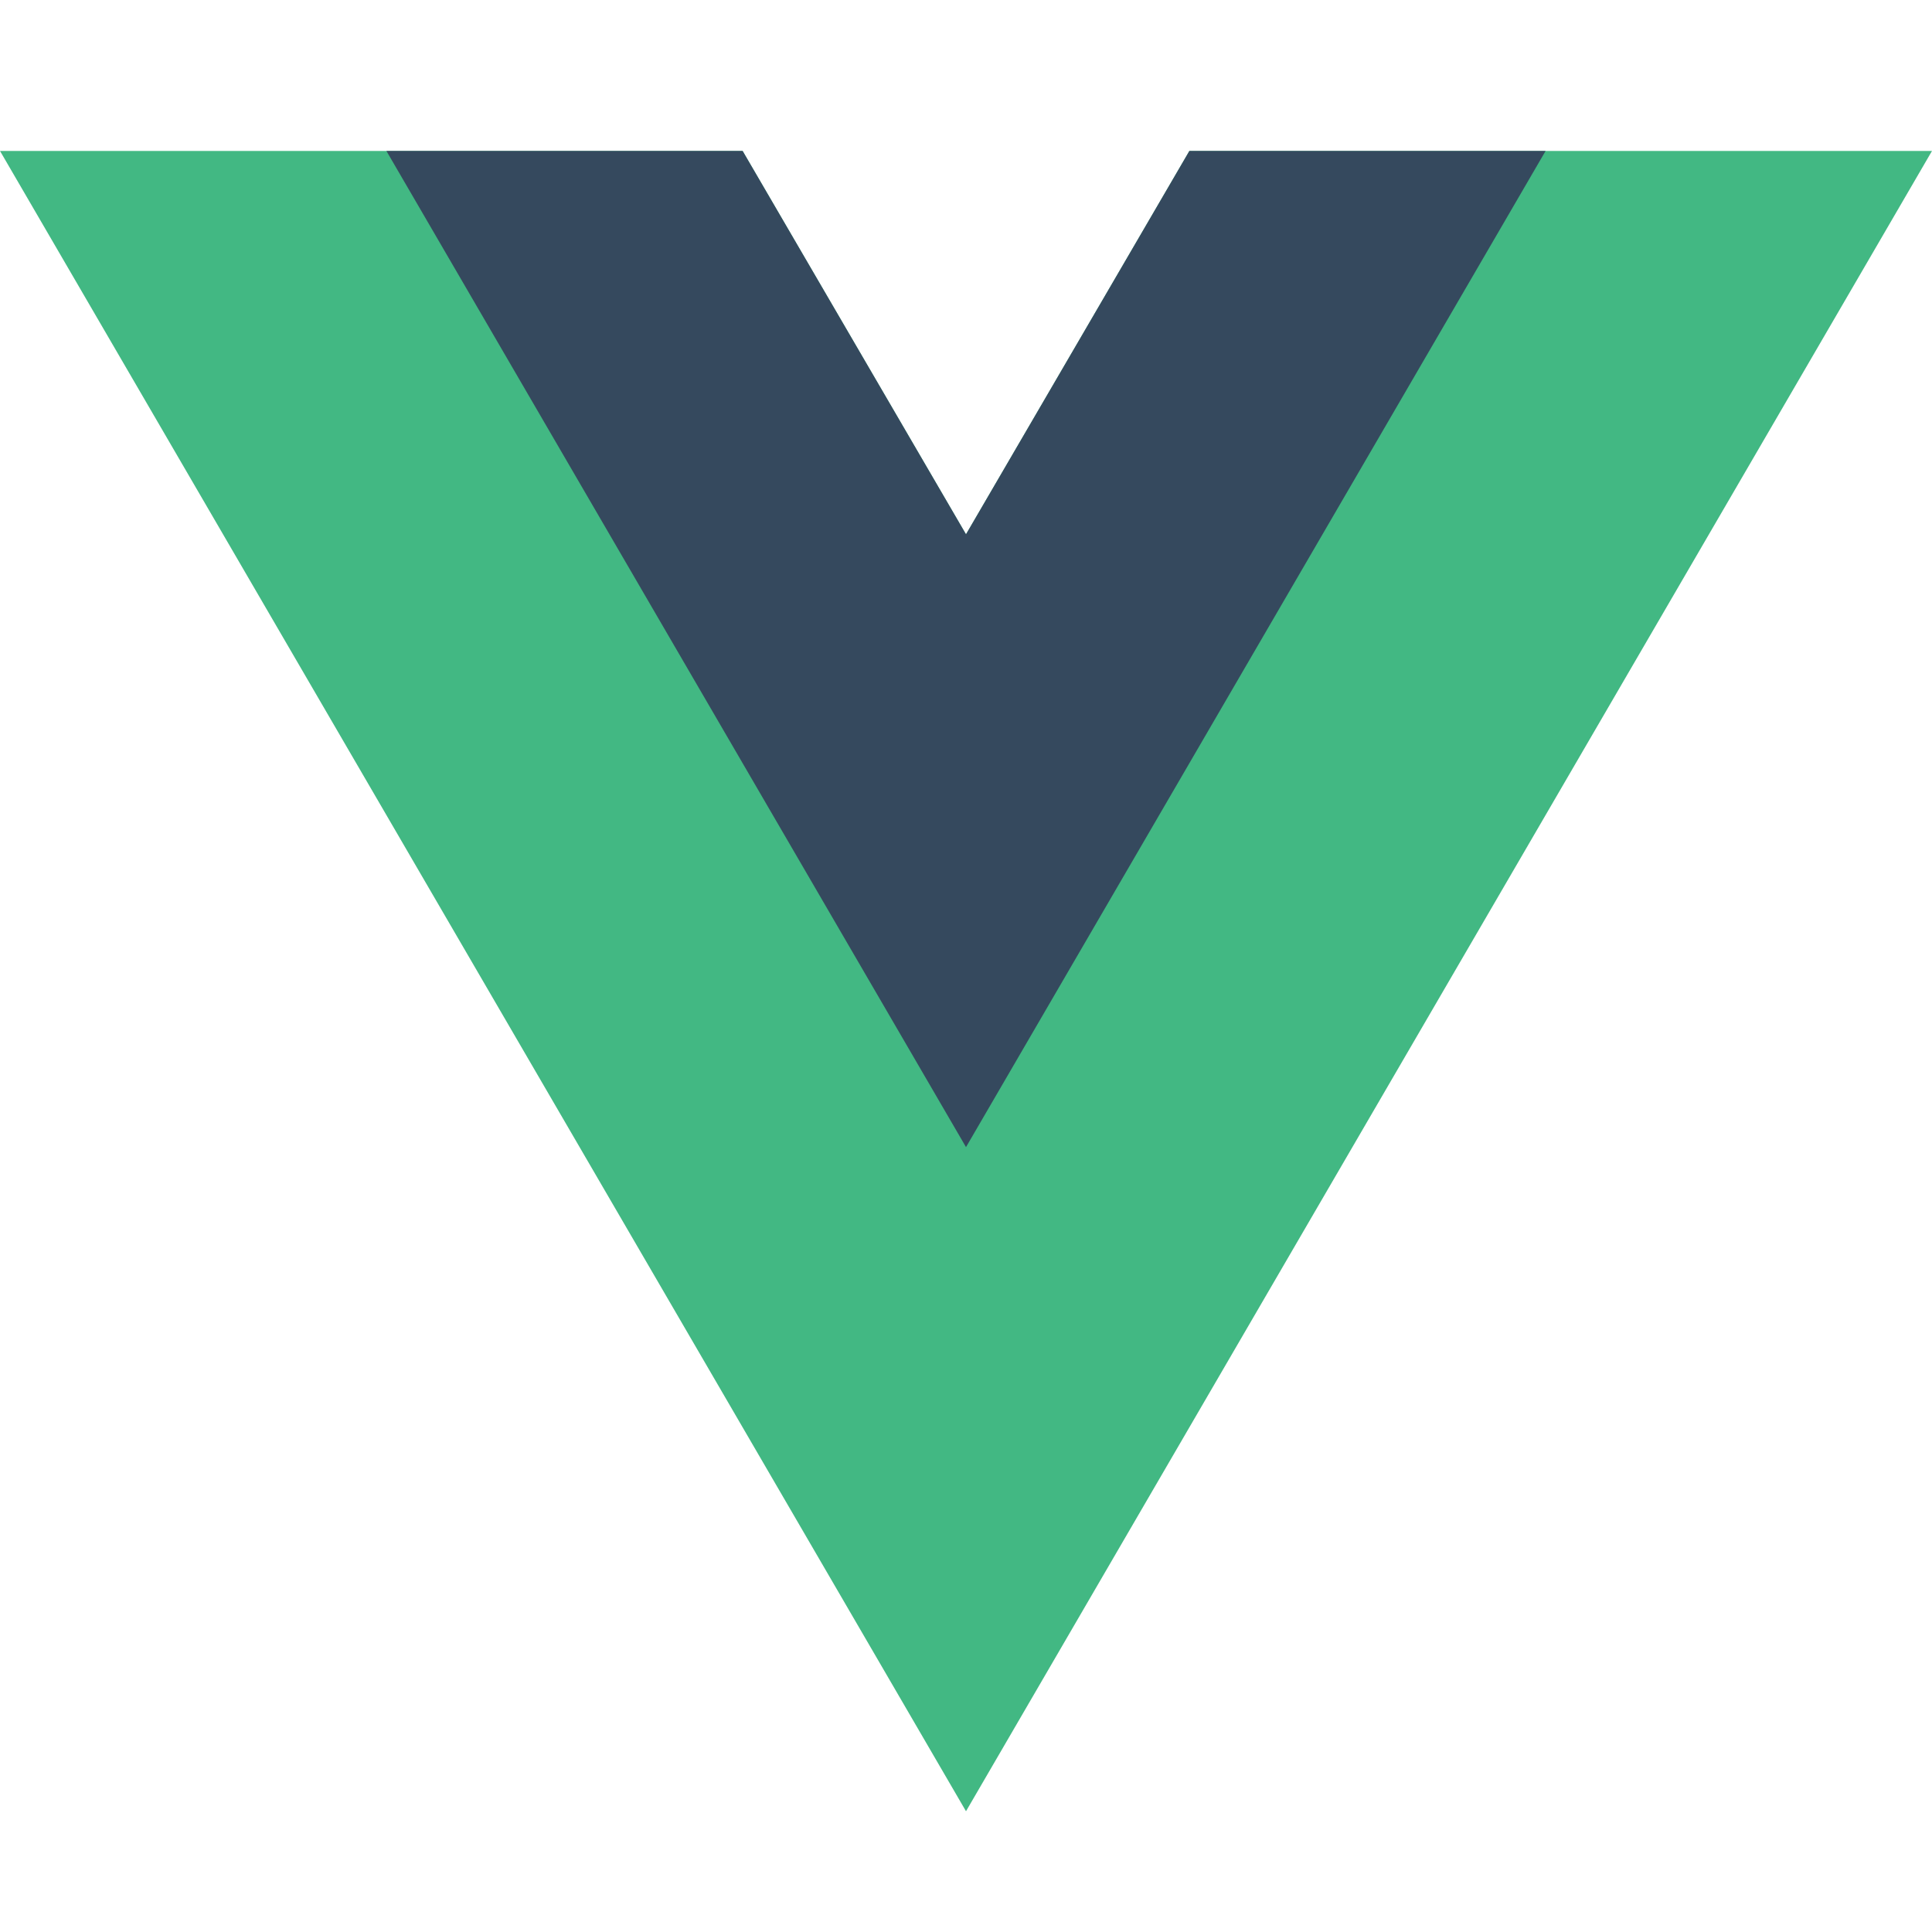
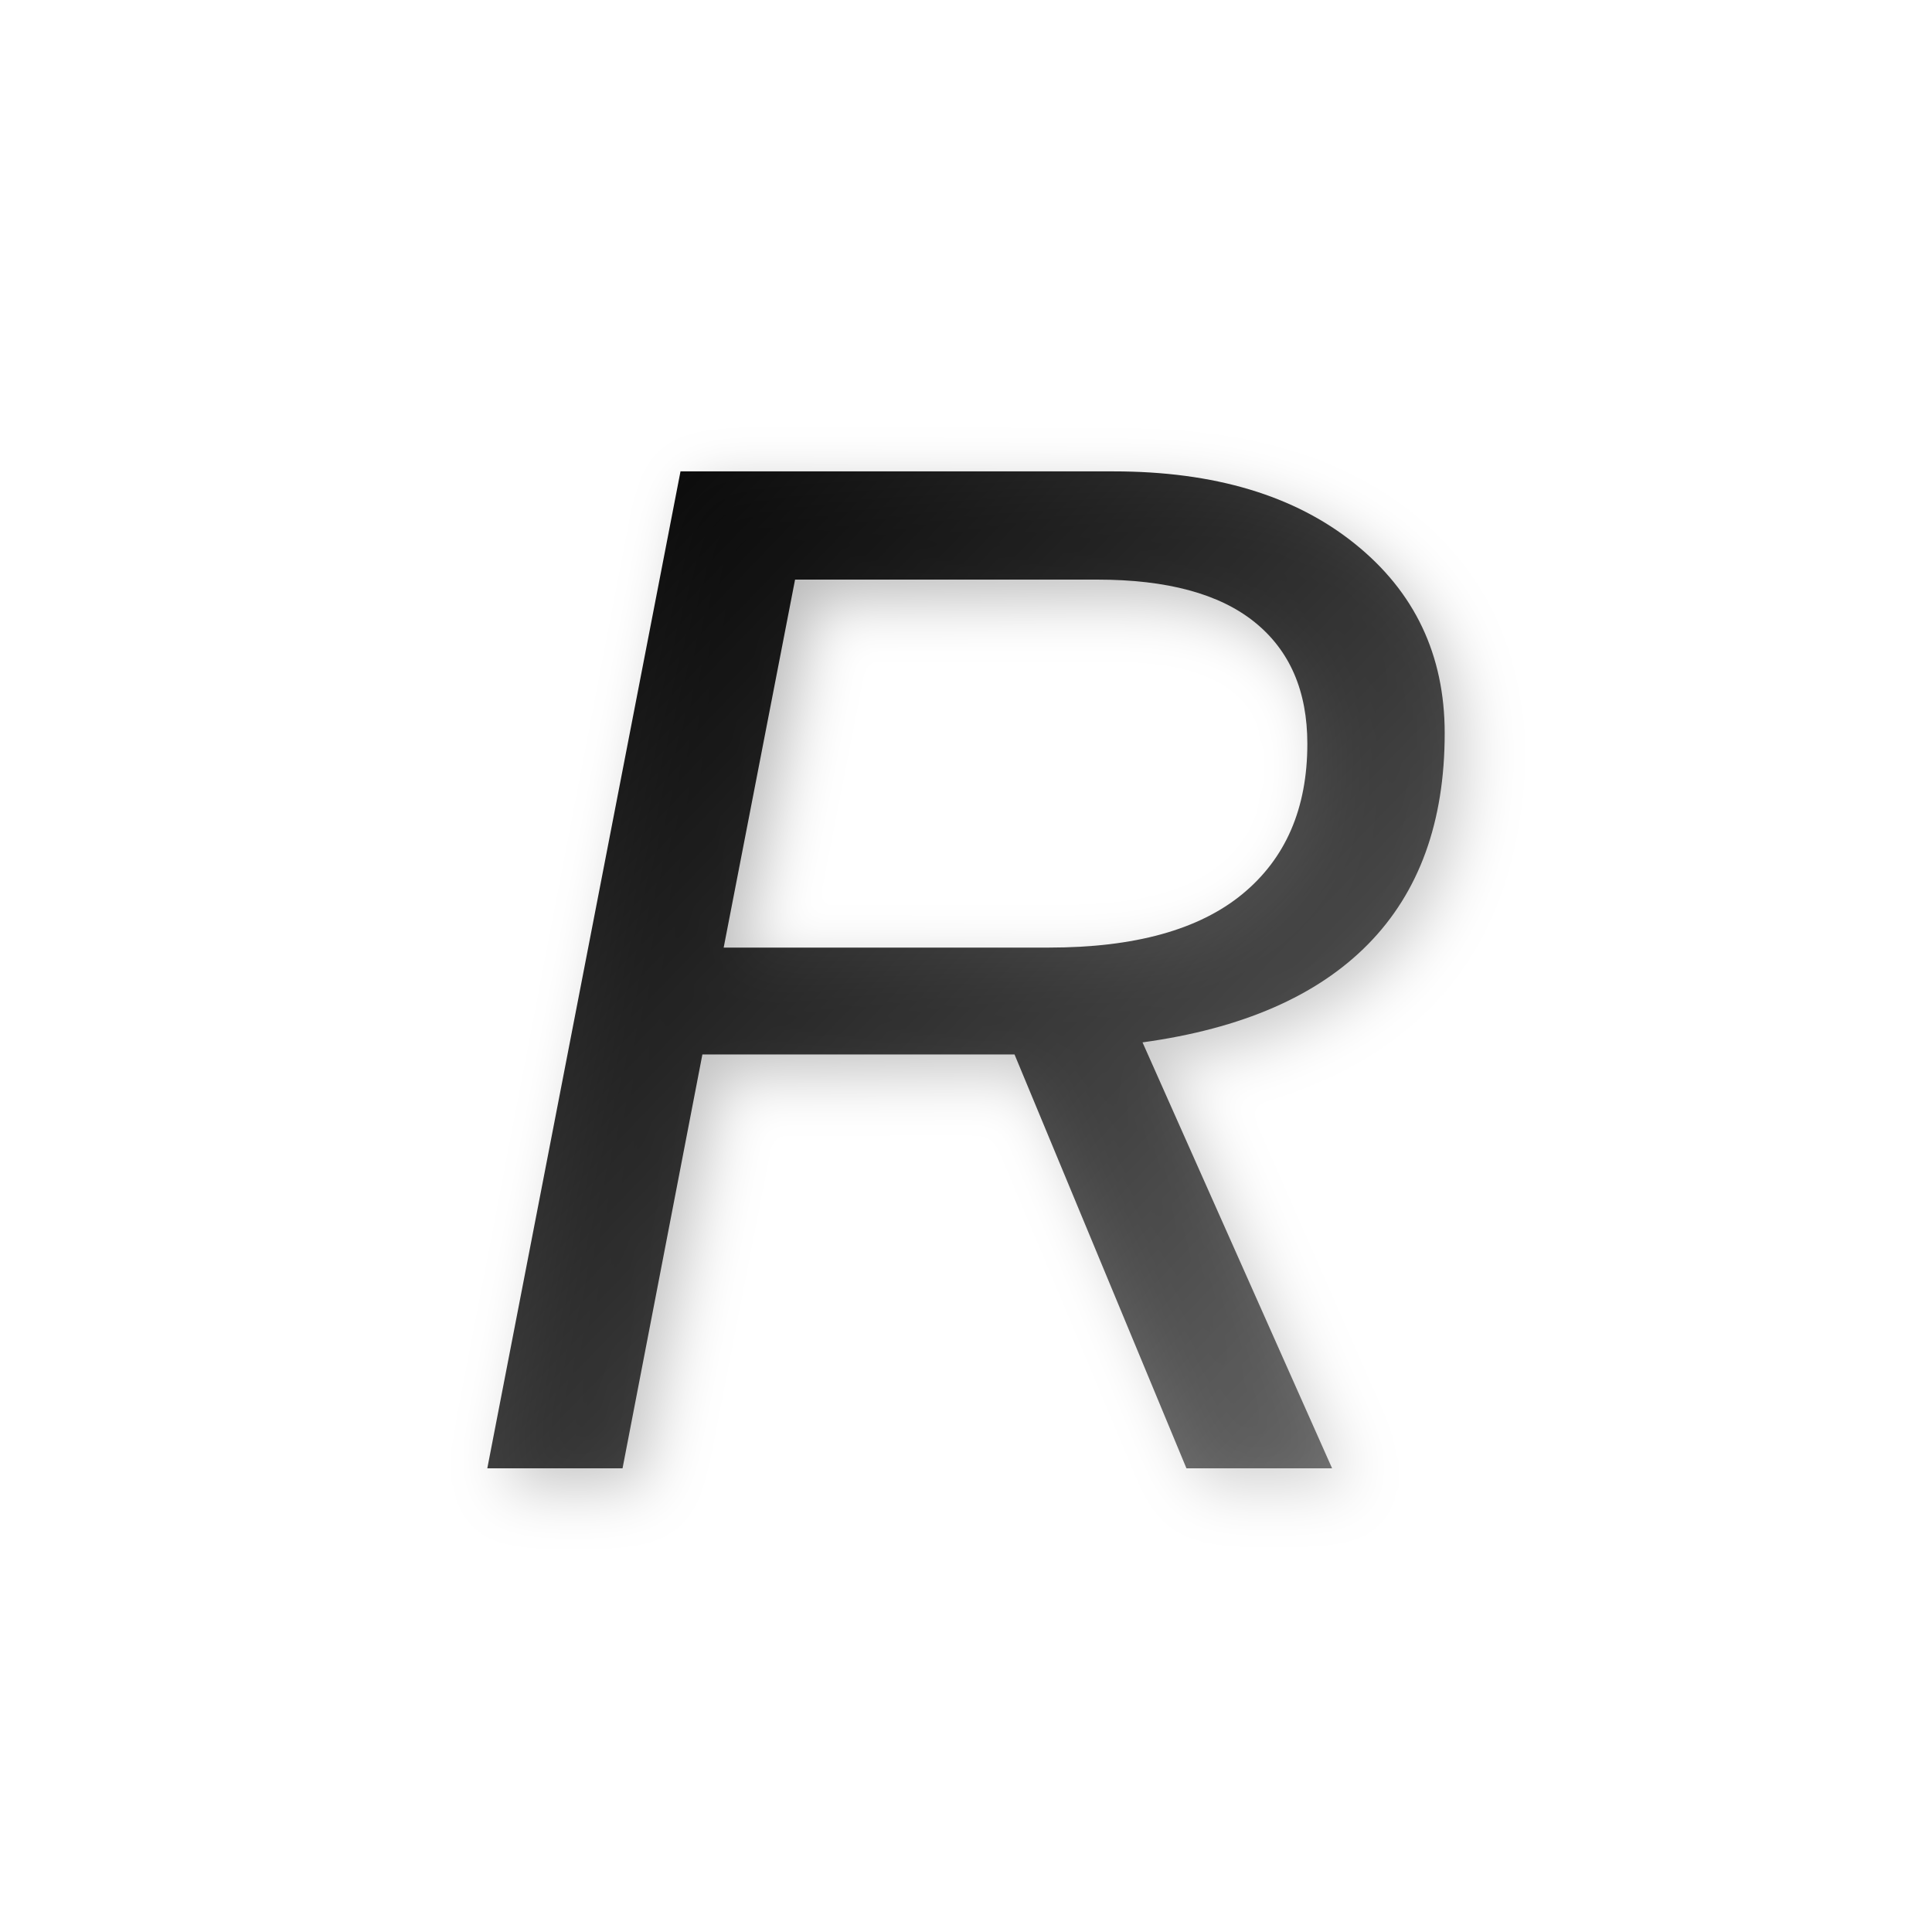
- <svg xmlns="http://www.w3.org/2000/svg" viewBox="0 0 128 128">
-   <style>
-     .st0 { fill: #42B883; }
-     .st1 { fill: #35495E; }
-   </style>
-   <path class="st0" d="M78.8,10L64,35.4L49.2,10H0l64,110l64-110C128,10,78.8,10,78.8,10z" />
-   <path class="st1" d="M78.8,10L64,35.4L49.2,10H25.6L64,76l38.4-66H78.8z" />
+ <svg xmlns="http://www.w3.org/2000/svg" width="200" height="200" viewBox="0 0 200 200">
+   <defs>
+     <linearGradient id="grad1" x1="0%" y1="0%" x2="100%" y2="100%">
+       <stop offset="0%" stop-color="currentColor" stop-opacity="1" />
+       <stop offset="100%" stop-color="currentColor" stop-opacity="0.5" />
+     </linearGradient>
+     <filter id="shadow" x="-20%" y="-20%" width="140%" height="140%">
+       <feGaussianBlur in="SourceAlpha" stdDeviation="3" />
+       <feOffset dx="2" dy="2" result="offsetblur" />
+       <feFlood flood-color="rgba(0,0,0,0.3)" />
+       <feComposite in2="offsetblur" operator="in" />
+       <feMerge>
+         <feMergeNode />
+         <feMergeNode in="SourceGraphic" />
+       </feMerge>
+     </filter>
+   </defs>
+   <rect width="200" height="200" fill="none" />
+   <text x="50%" y="50%" font-family="Arial" font-size="150" fill="url(#grad1)" filter="url(#shadow)" dominant-baseline="central" text-anchor="middle" font-style="italic">R</text>
</svg>
